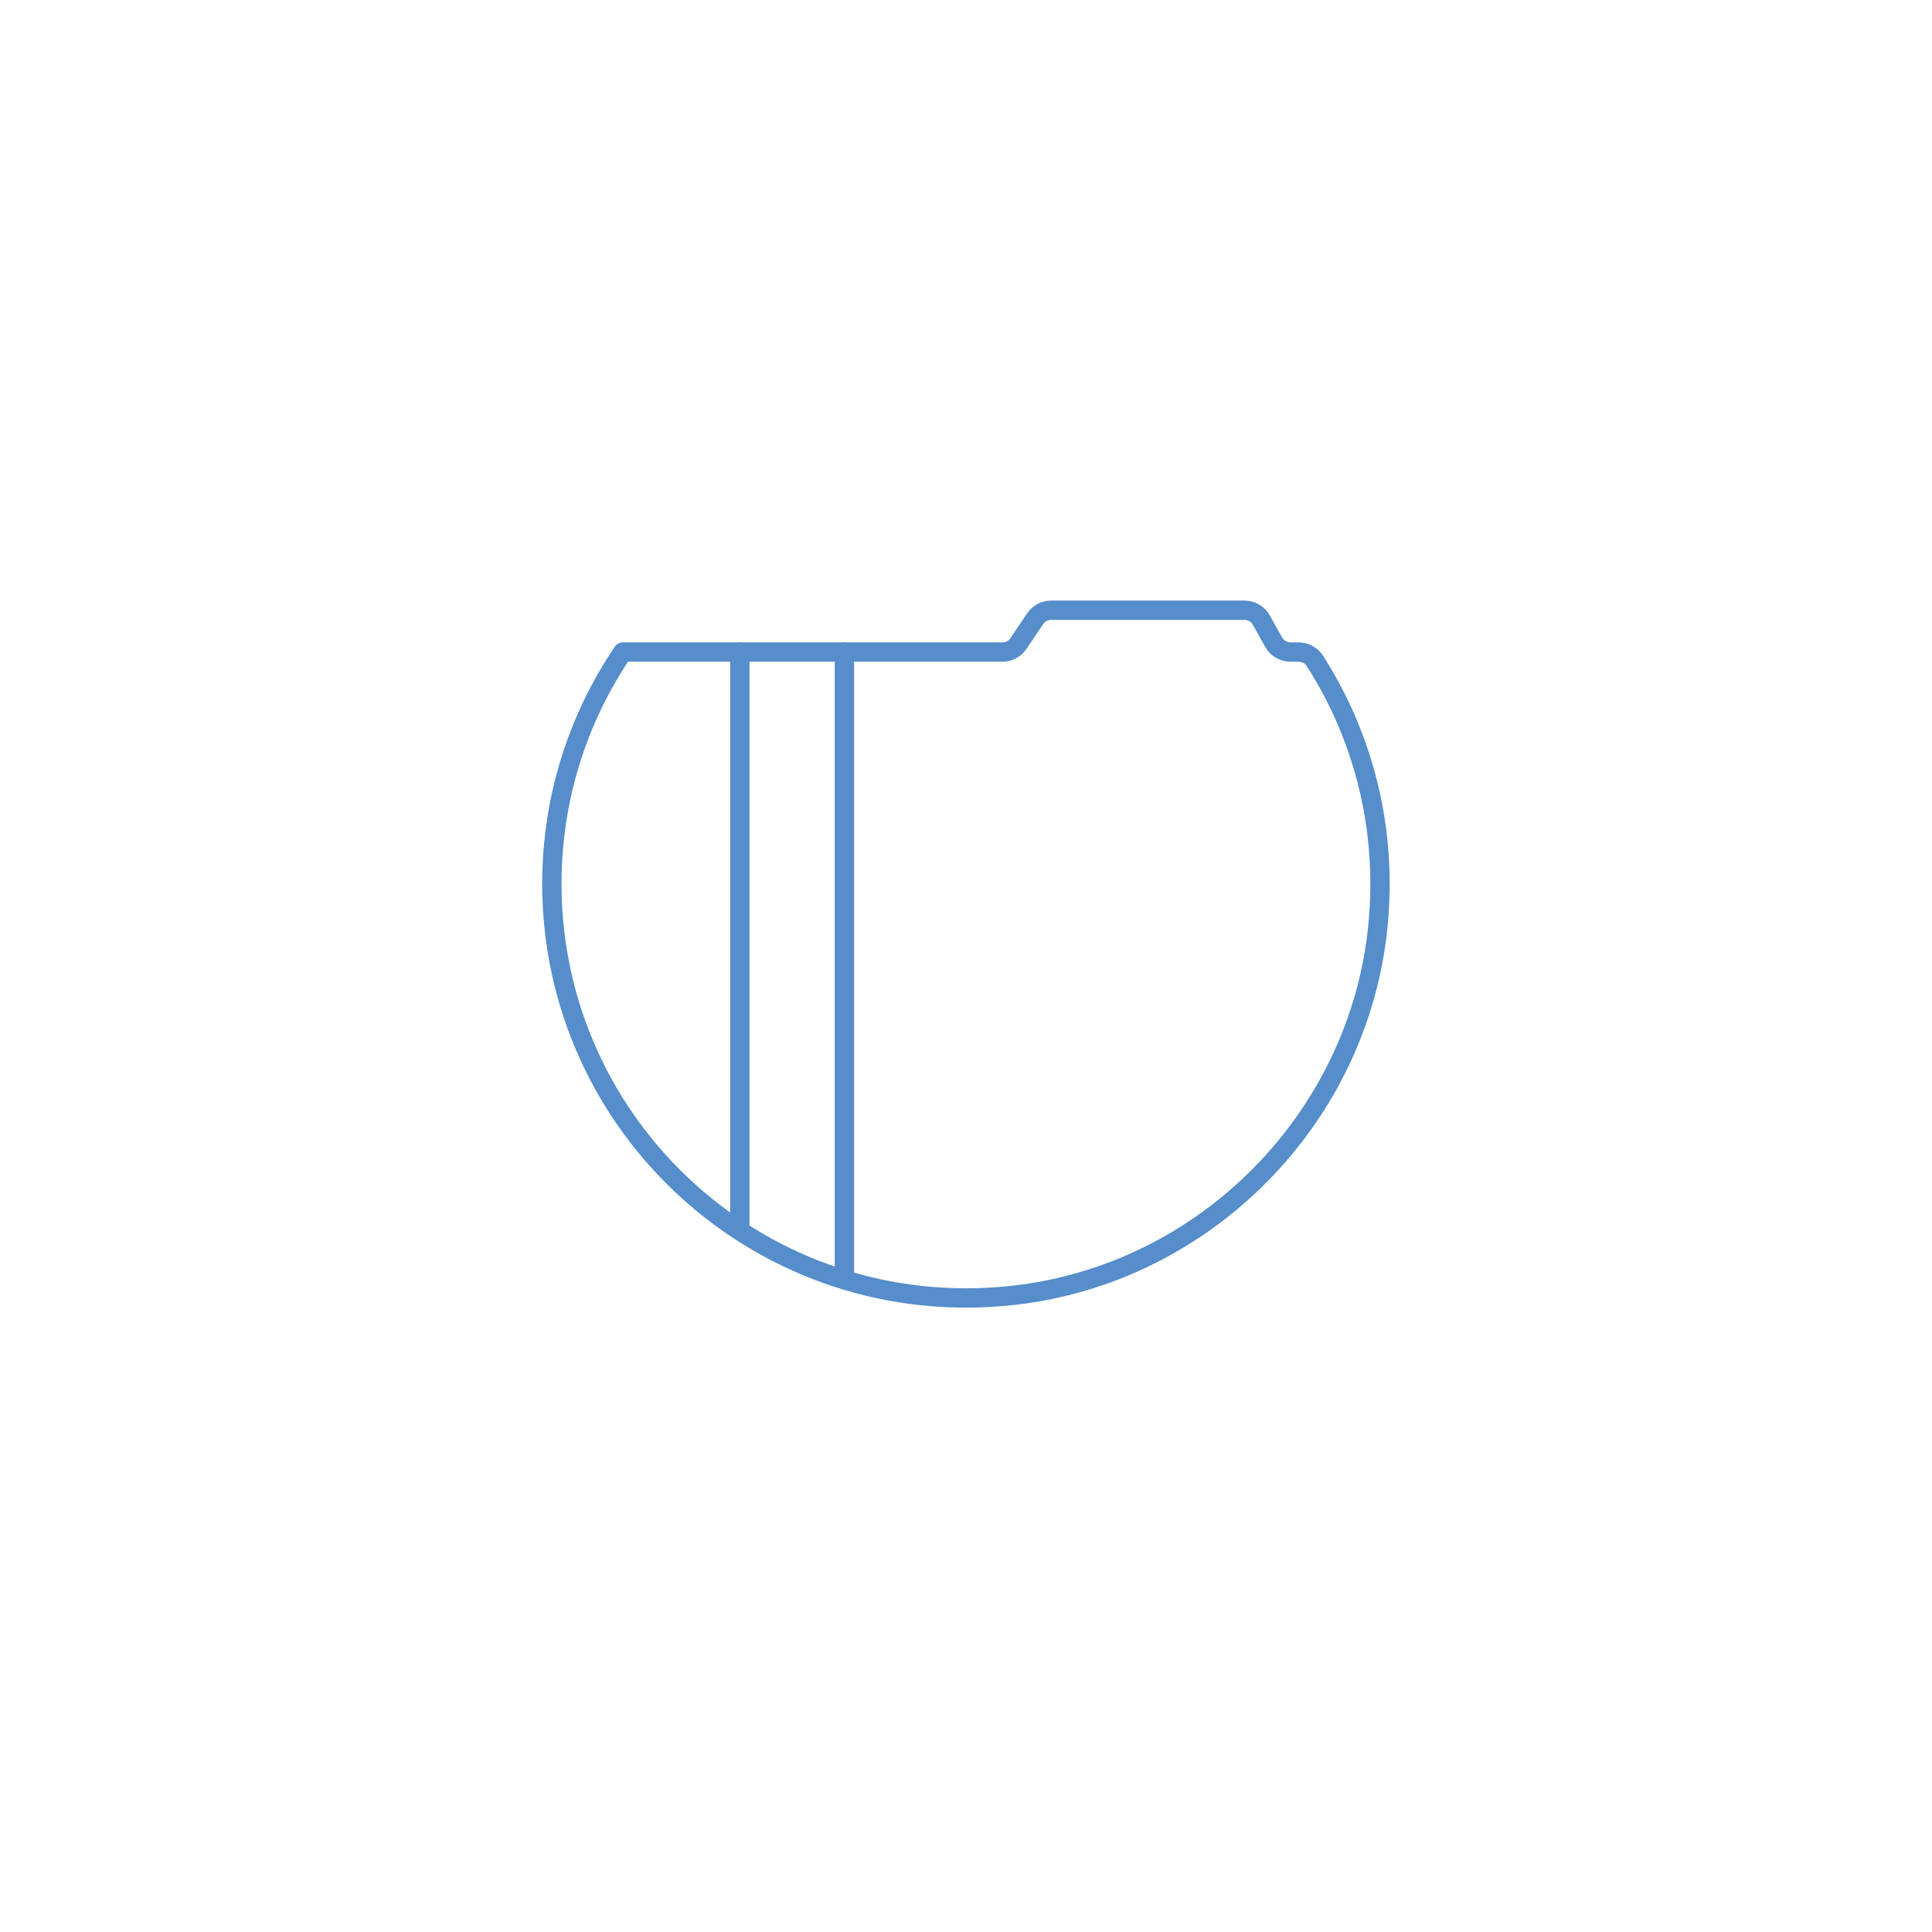
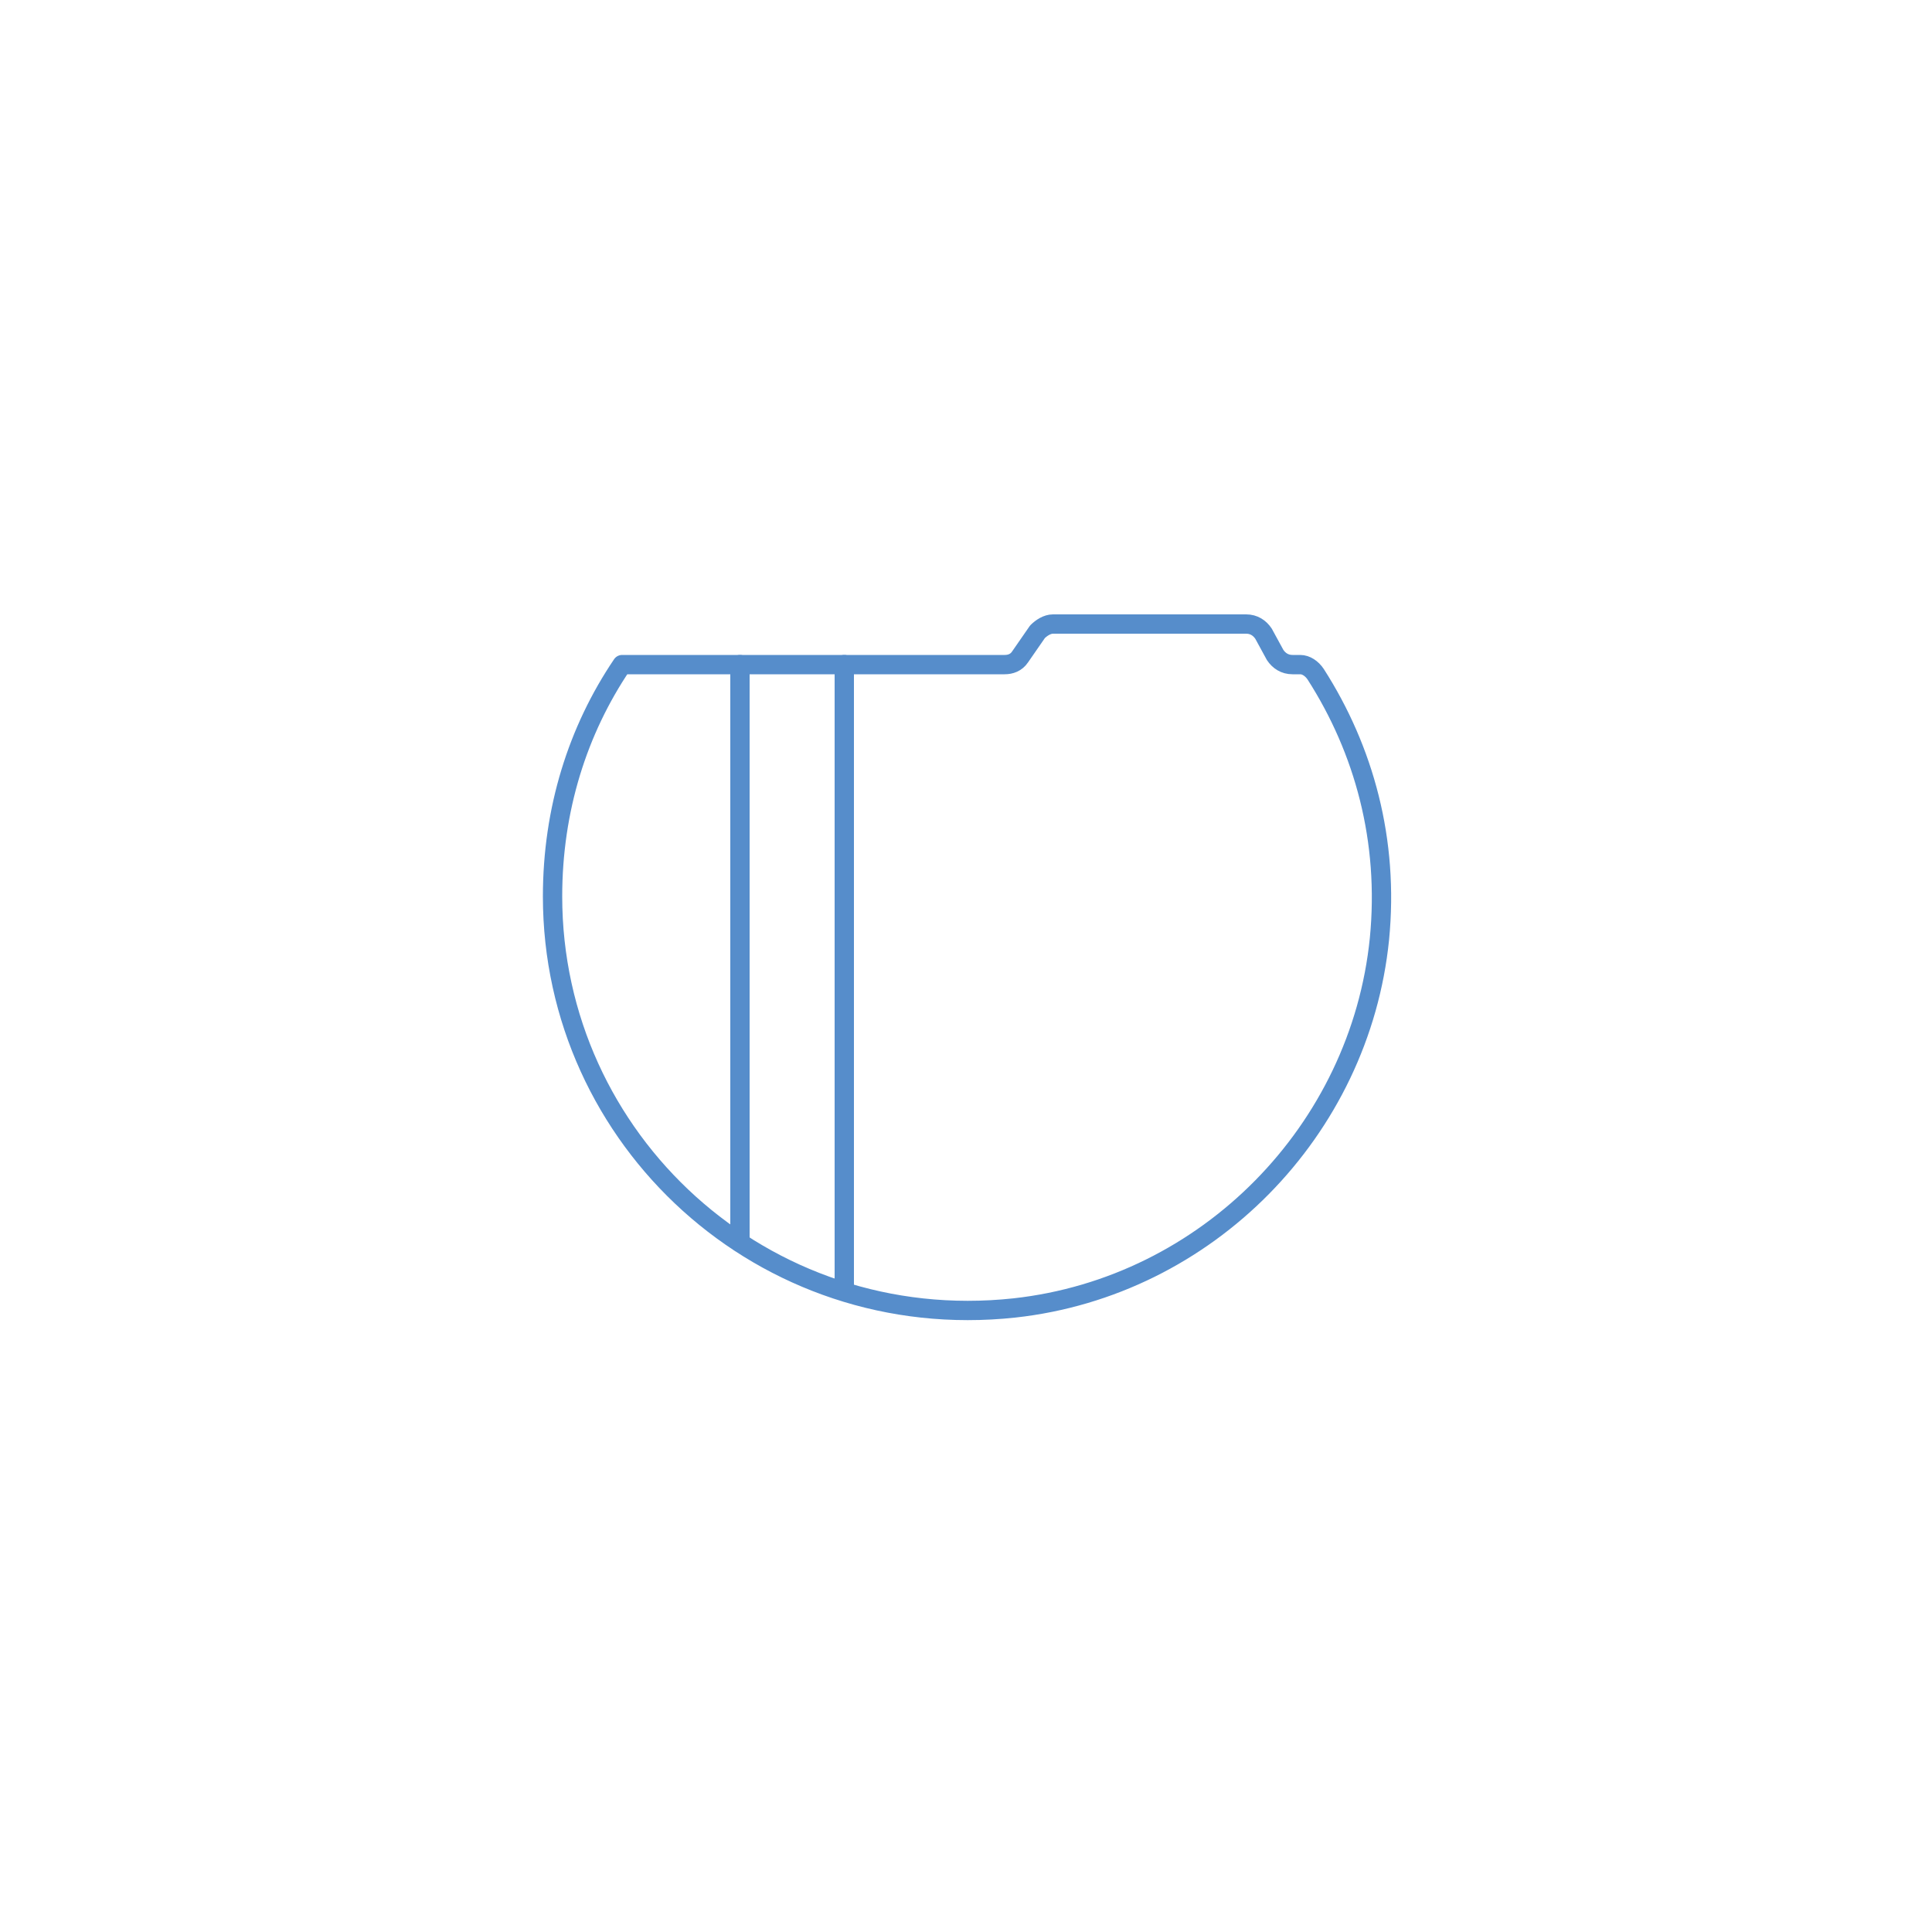
<svg xmlns="http://www.w3.org/2000/svg" version="1.1" id="Calque_1" x="0px" y="0px" viewBox="0 0 100 100" enable-background="new 0 0 100 100" xml:space="preserve">
-   <path fill="none" stroke="#568DCB" stroke-linecap="round" stroke-linejoin="round" stroke-miterlimit="10" d="M28.564,45.75  c0,12.639,10.941,22.723,23.868,21.298c9.953-1.097,17.922-9.184,18.892-19.15c0.493-5.061-0.778-9.804-3.267-13.691  c-0.184-0.287-0.507-0.457-0.848-0.457h-0.414c-0.363,0-0.697-0.196-0.873-0.513l-0.636-1.14c-0.177-0.317-0.511-0.513-0.873-0.513  H54.408c-0.333,0-0.644,0.166-0.83,0.442l-0.863,1.283c-0.186,0.276-0.497,0.442-0.83,0.442H32.237  C29.919,37.174,28.564,41.304,28.564,45.75z" />
-   <line fill="none" stroke="#568DCB" stroke-linecap="round" stroke-linejoin="round" stroke-miterlimit="10" x1="38.292" y1="33.75" x2="38.292" y2="63.667" />
-   <line fill="none" stroke="#568DCB" stroke-linecap="round" stroke-linejoin="round" stroke-miterlimit="10" x1="43.708" y1="33.75" x2="43.708" y2="66.083" />
+   <g>
+     <path fill="none" stroke="#568DCB" stroke-linecap="round" stroke-linejoin="round" stroke-miterlimit="10" d="M28.6,46.4   c0,12.6,10.9,22.7,23.9,21.3c10-1.1,17.9-9.2,18.9-19.1c0.5-5.1-0.8-9.8-3.3-13.7c-0.2-0.3-0.5-0.5-0.8-0.5h-0.4   c-0.4,0-0.7-0.2-0.9-0.5l-0.6-1.1c-0.2-0.3-0.5-0.5-0.9-0.5h-10c-0.3,0-0.6,0.2-0.8,0.4l-0.9,1.3c-0.2,0.3-0.5,0.4-0.8,0.4H32.2   C29.9,37.8,28.6,41.9,28.6,46.4z" />
+     <line fill="none" stroke="#568DCB" stroke-linecap="round" stroke-linejoin="round" stroke-miterlimit="10" x1="38.3" y1="34.4" x2="38.3" y2="64.3" />
+     <line fill="none" stroke="#568DCB" stroke-linecap="round" stroke-linejoin="round" stroke-miterlimit="10" x1="43.7" y1="34.4" x2="43.7" y2="66.7" />
+   </g>
</svg>
